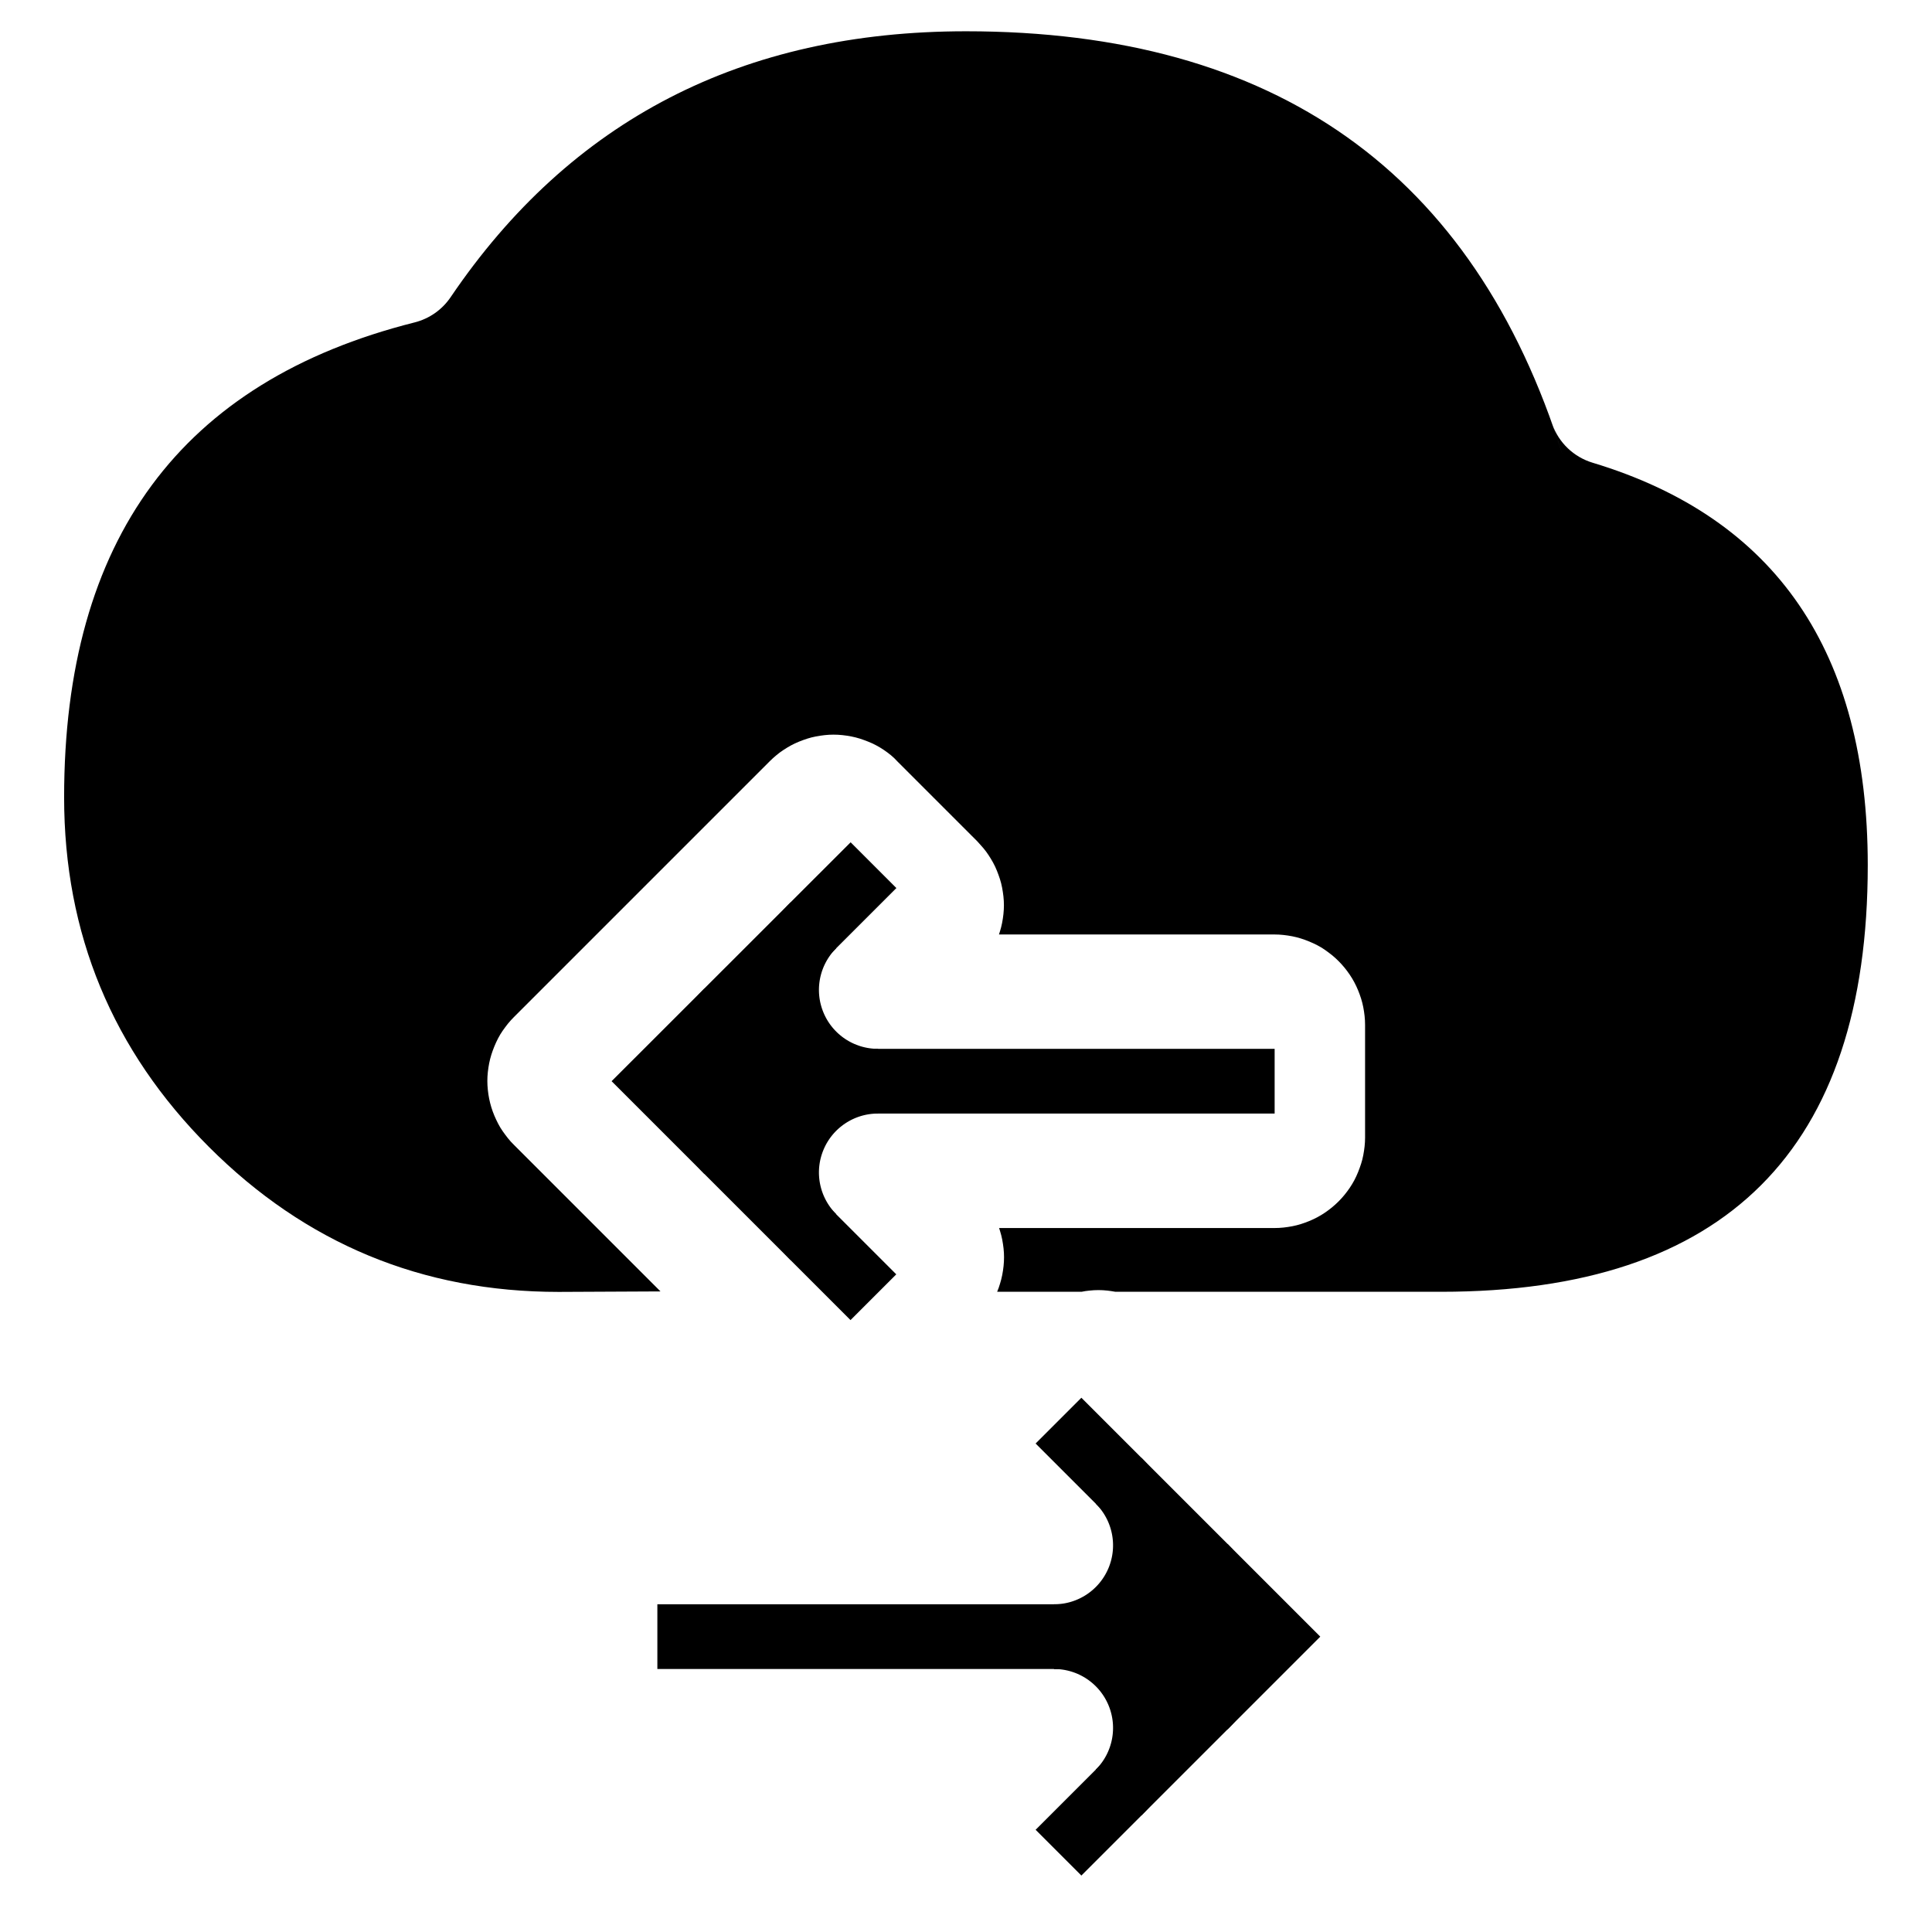
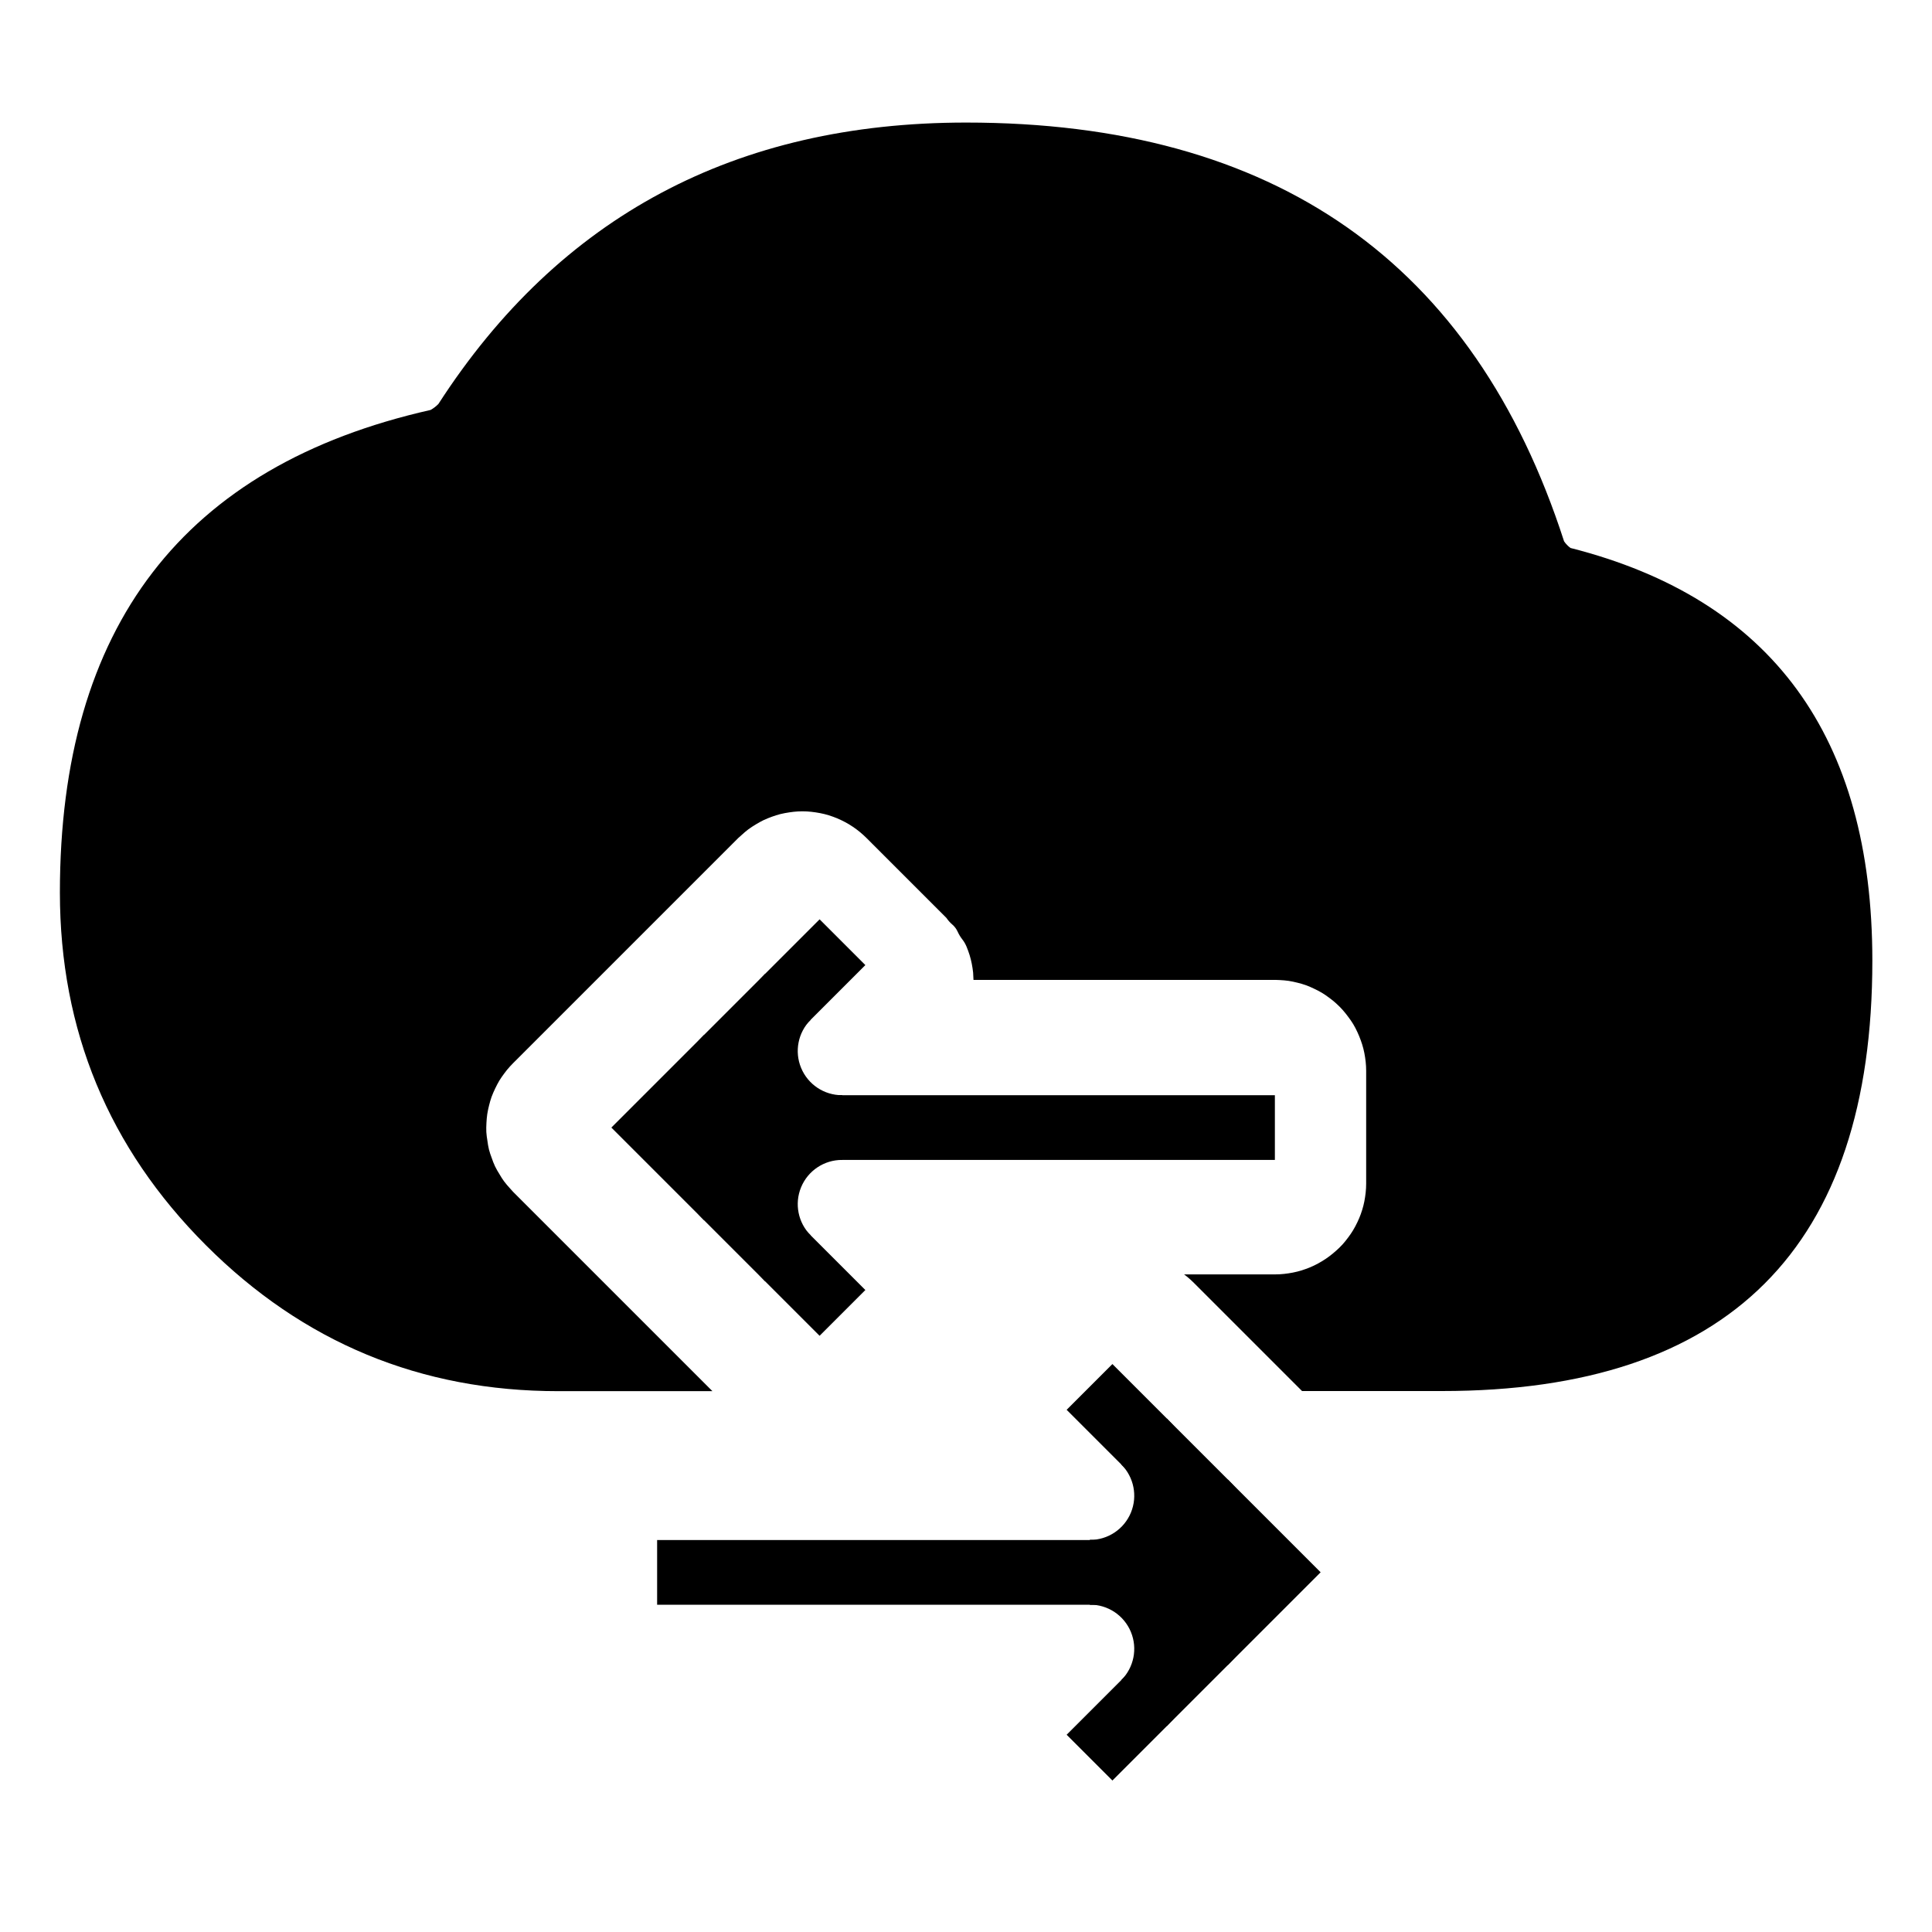
<svg xmlns="http://www.w3.org/2000/svg" width="16" height="16" stroke-width="0.67" viewBox="0 0 16 16">
-   <path fill="currentColor" fill-rule="evenodd" d="M4.627 10.699q-1.696 0-2.896-1.2T.531 6.603q0-3.202 2.903-3.933h0a.511.511 0 0 0 .298-.209Q5.224.259 8.0.259q3.841 0 4.939 3.505a7.16 7.16 0 0 0-.084-.251.511.511 0 0 0 .334.319q2.279.687 2.279 3.333 0 3.533-3.533 3.533H9.237q-.033-.006-.067-.01-.037-.004-.073-.004-.037 0-.073.004-.034.003-.067.01h-.699q.014-.033.024-.068.011-.035.018-.071.007-.036.011-.073t.004-.074-.004-.073-.011-.073q-.007-.036-.018-.071-.004-.012-.008-.025h2.282q.037 0 .074-.004.037-.004.073-.011.036-.007.071-.018.035-.011.069-.025t.066-.031.063-.038.059-.044.054-.049.049-.054.044-.059.038-.063.031-.067.025-.069.018-.071.011-.073.004-.073v-.933q0-.037-.004-.074-.004-.037-.011-.073-.007-.036-.018-.071t-.025-.069-.031-.066-.038-.063-.044-.059-.049-.054-.054-.049q-.029-.023-.059-.044t-.063-.038q-.033-.017-.067-.031t-.069-.025-.071-.018-.073-.011-.073-.004H8.273q.004-.012.008-.025.011-.035.018-.071.007-.036.011-.073.004-.037.004-.073 0-.037-.004-.073t-.011-.073-.018-.071-.025-.069-.031-.066-.038-.063-.044-.059-.049-.055l-.66-.66Q7.408 6.279 7.379 6.255q-.028-.023-.059-.044t-.063-.038-.067-.031-.069-.025q-.035-.011-.071-.018-.036-.007-.073-.011t-.074-.004-.073.004-.073.011-.071.018-.069.025-.066.031-.063.038-.059.044q-.028.023-.054.049l-.498.498-.713.713-.001.001-.907.907q-.026.026-.049.054-.023.029-.044.059t-.038.063q-.017.033-.031.067t-.025.069-.018.071-.011.073-.004.073.004.074.011.073.018.071.025.069.031.066.038.063.044.059.049.054l.907.907.307.307Z" />
-   <path fill="none" stroke="currentColor" stroke-width="0.536" d="M10.556 8.954h-5.111m1.789-1.789L5.444 8.954l1.789 1.789m-1.789 2.811h5.111m-1.789-1.789 1.789 1.789-1.789 1.789" />
-   <path fill="currentColor" d="M6.023 8.376a.818.818 0 0 0 0 1.157l-.578-.578Z" />
-   <path fill="none" stroke="currentColor" stroke-width="0.536" d="M6.023 8.376a.818.818 0 0 0 0 1.157" />
-   <path fill="currentColor" d="M9.977 12.976a.818.818 0 0 1 0 1.157l.578-.578Z" />
-   <path fill="none" stroke="currentColor" stroke-width="0.536" d="M9.977 12.976a.818.818 0 0 1 0 1.157" />
-   <path fill="currentColor" d="M7.271 8.954a.756.756 0 0 1-.535-1.291L5.444 8.954Z" />
-   <path fill="none" stroke="currentColor" stroke-width="0.536" d="M7.271 8.954a.756.756 0 0 1-.535-1.291" />
-   <path fill="currentColor" d="M7.271 8.954a.756.756 0 0 0-.535 1.291L5.444 8.954Z" />
-   <path fill="none" stroke="currentColor" stroke-width="0.536" d="M7.271 8.954a.756.756 0 0 0-.535 1.291" />
-   <path fill="currentColor" d="M8.729 13.554a.756.756 0 0 1 .535 1.291l1.291-1.291Z" />
-   <path fill="none" stroke="currentColor" stroke-width="0.536" d="M8.729 13.554a.756.756 0 0 1 .535 1.291" />
-   <path fill="currentColor" d="M8.729 13.554a.756.756 0 0 0 .535-1.291l1.291 1.291Z" />
-   <path fill="none" stroke="currentColor" stroke-width="0.536" d="M8.729 13.554a.756.756 0 0 0 .535-1.291" />
+   <path fill="currentColor" fill-rule="evenodd" d="M4.623 11.521q-1.71 0-2.918-1.209T.496 7.393q0-3.305 3.07-3.998.036-.02.065-.05 1.505-2.33 4.37-2.33 3.832 0 4.952 3.468.022.032.053.055 2.5.635 2.5 3.418 0 3.564-3.564 3.564h-1.159l-.444-.444-.452-.452q-.026-.026-.055-.05-.013-.01-.026-.02h.754q.037 0 .074-.004.037-.004.073-.011.036-.007.072-.018.035-.011.069-.025t.067-.032.063-.038.059-.044.055-.049.05-.055.044-.059.038-.063.032-.067.025-.069q.011-.035.018-.071.007-.036.011-.073.004-.037.004-.074v-.934q0-.037-.004-.074-.004-.037-.011-.073-.007-.036-.018-.071t-.025-.069-.031-.067-.038-.063-.044-.059-.049-.055-.055-.05q-.029-.023-.059-.044t-.063-.038q-.033-.017-.067-.032t-.069-.025-.072-.018-.073-.011-.074-.004h-2.5q-.001-.03-.003-.06-.004-.037-.011-.073-.007-.036-.018-.072-.011-.035-.025-.069T7.969 7.779t-.038-.063-.044-.059-.049-.055l-.661-.661q-.026-.026-.055-.05-.028-.023-.059-.044t-.063-.038-.067-.032q-.034-.014-.069-.025t-.072-.018-.073-.011-.074-.004-.073.004-.073.011-.072.018-.069.025-.067.032-.063.038-.059.044-.055.049l-.452.452-.504.504-.909.909q-.026.026-.05.055-.023.029-.044.059t-.038.063q-.017.033-.032.067t-.025.069-.018.072-.011.073-.004.074.004.074.011.073.018.072.025.069.032.067.038.063.044.059.049.055l.909.909.743.743Z" />
+   <path fill="none" stroke="currentColor" stroke-width="0.536" d="M10.558 9.338H5.442m1.535-1.535L5.442 9.338l1.535 1.535m-1.535 2.149h5.116M9.023 11.486l1.535 1.535-1.535 1.535" />
+   <path fill="currentColor" d="M6.021 8.759a.819.819 0 0 0 0 1.158l-.579-.579Z" />
+   <path fill="none" stroke="currentColor" stroke-width="0.536" d="M6.021 8.759a.819.819 0 0 0 0 1.158" />
+   <path fill="currentColor" d="M9.979 12.442a.819.819 0 0 1 0 1.158l.579-.579Z" />
+   <path fill="none" stroke="currentColor" stroke-width="0.536" d="M9.979 12.442a.819.819 0 0 1 0 1.158" />
+   <path fill="currentColor" d="M6.974 9.338a.634.634 0 0 1-.449-1.083L5.442 9.338Z" />
+   <path fill="none" stroke="currentColor" stroke-width="0.536" d="M6.974 9.338a.634.634 0 0 1-.449-1.083" />
+   <path fill="currentColor" d="M6.974 9.338a.634.634 0 0 0-.449 1.083L5.442 9.338Z" />
+   <path fill="none" stroke="currentColor" stroke-width="0.536" d="M6.974 9.338a.634.634 0 0 0-.449 1.083" />
+   <path fill="currentColor" d="M9.026 13.021a.634.634 0 0 1 .449 1.083l1.083-1.083Z" />
+   <path fill="none" stroke="currentColor" stroke-width="0.536" d="M9.026 13.021a.634.634 0 0 1 .449 1.083" />
+   <path fill="currentColor" d="M9.026 13.021a.634.634 0 0 0 .449-1.083l1.083 1.083Z" />
+   <path fill="none" stroke="currentColor" stroke-width="0.536" d="M9.026 13.021a.634.634 0 0 0 .449-1.083" />
</svg>
